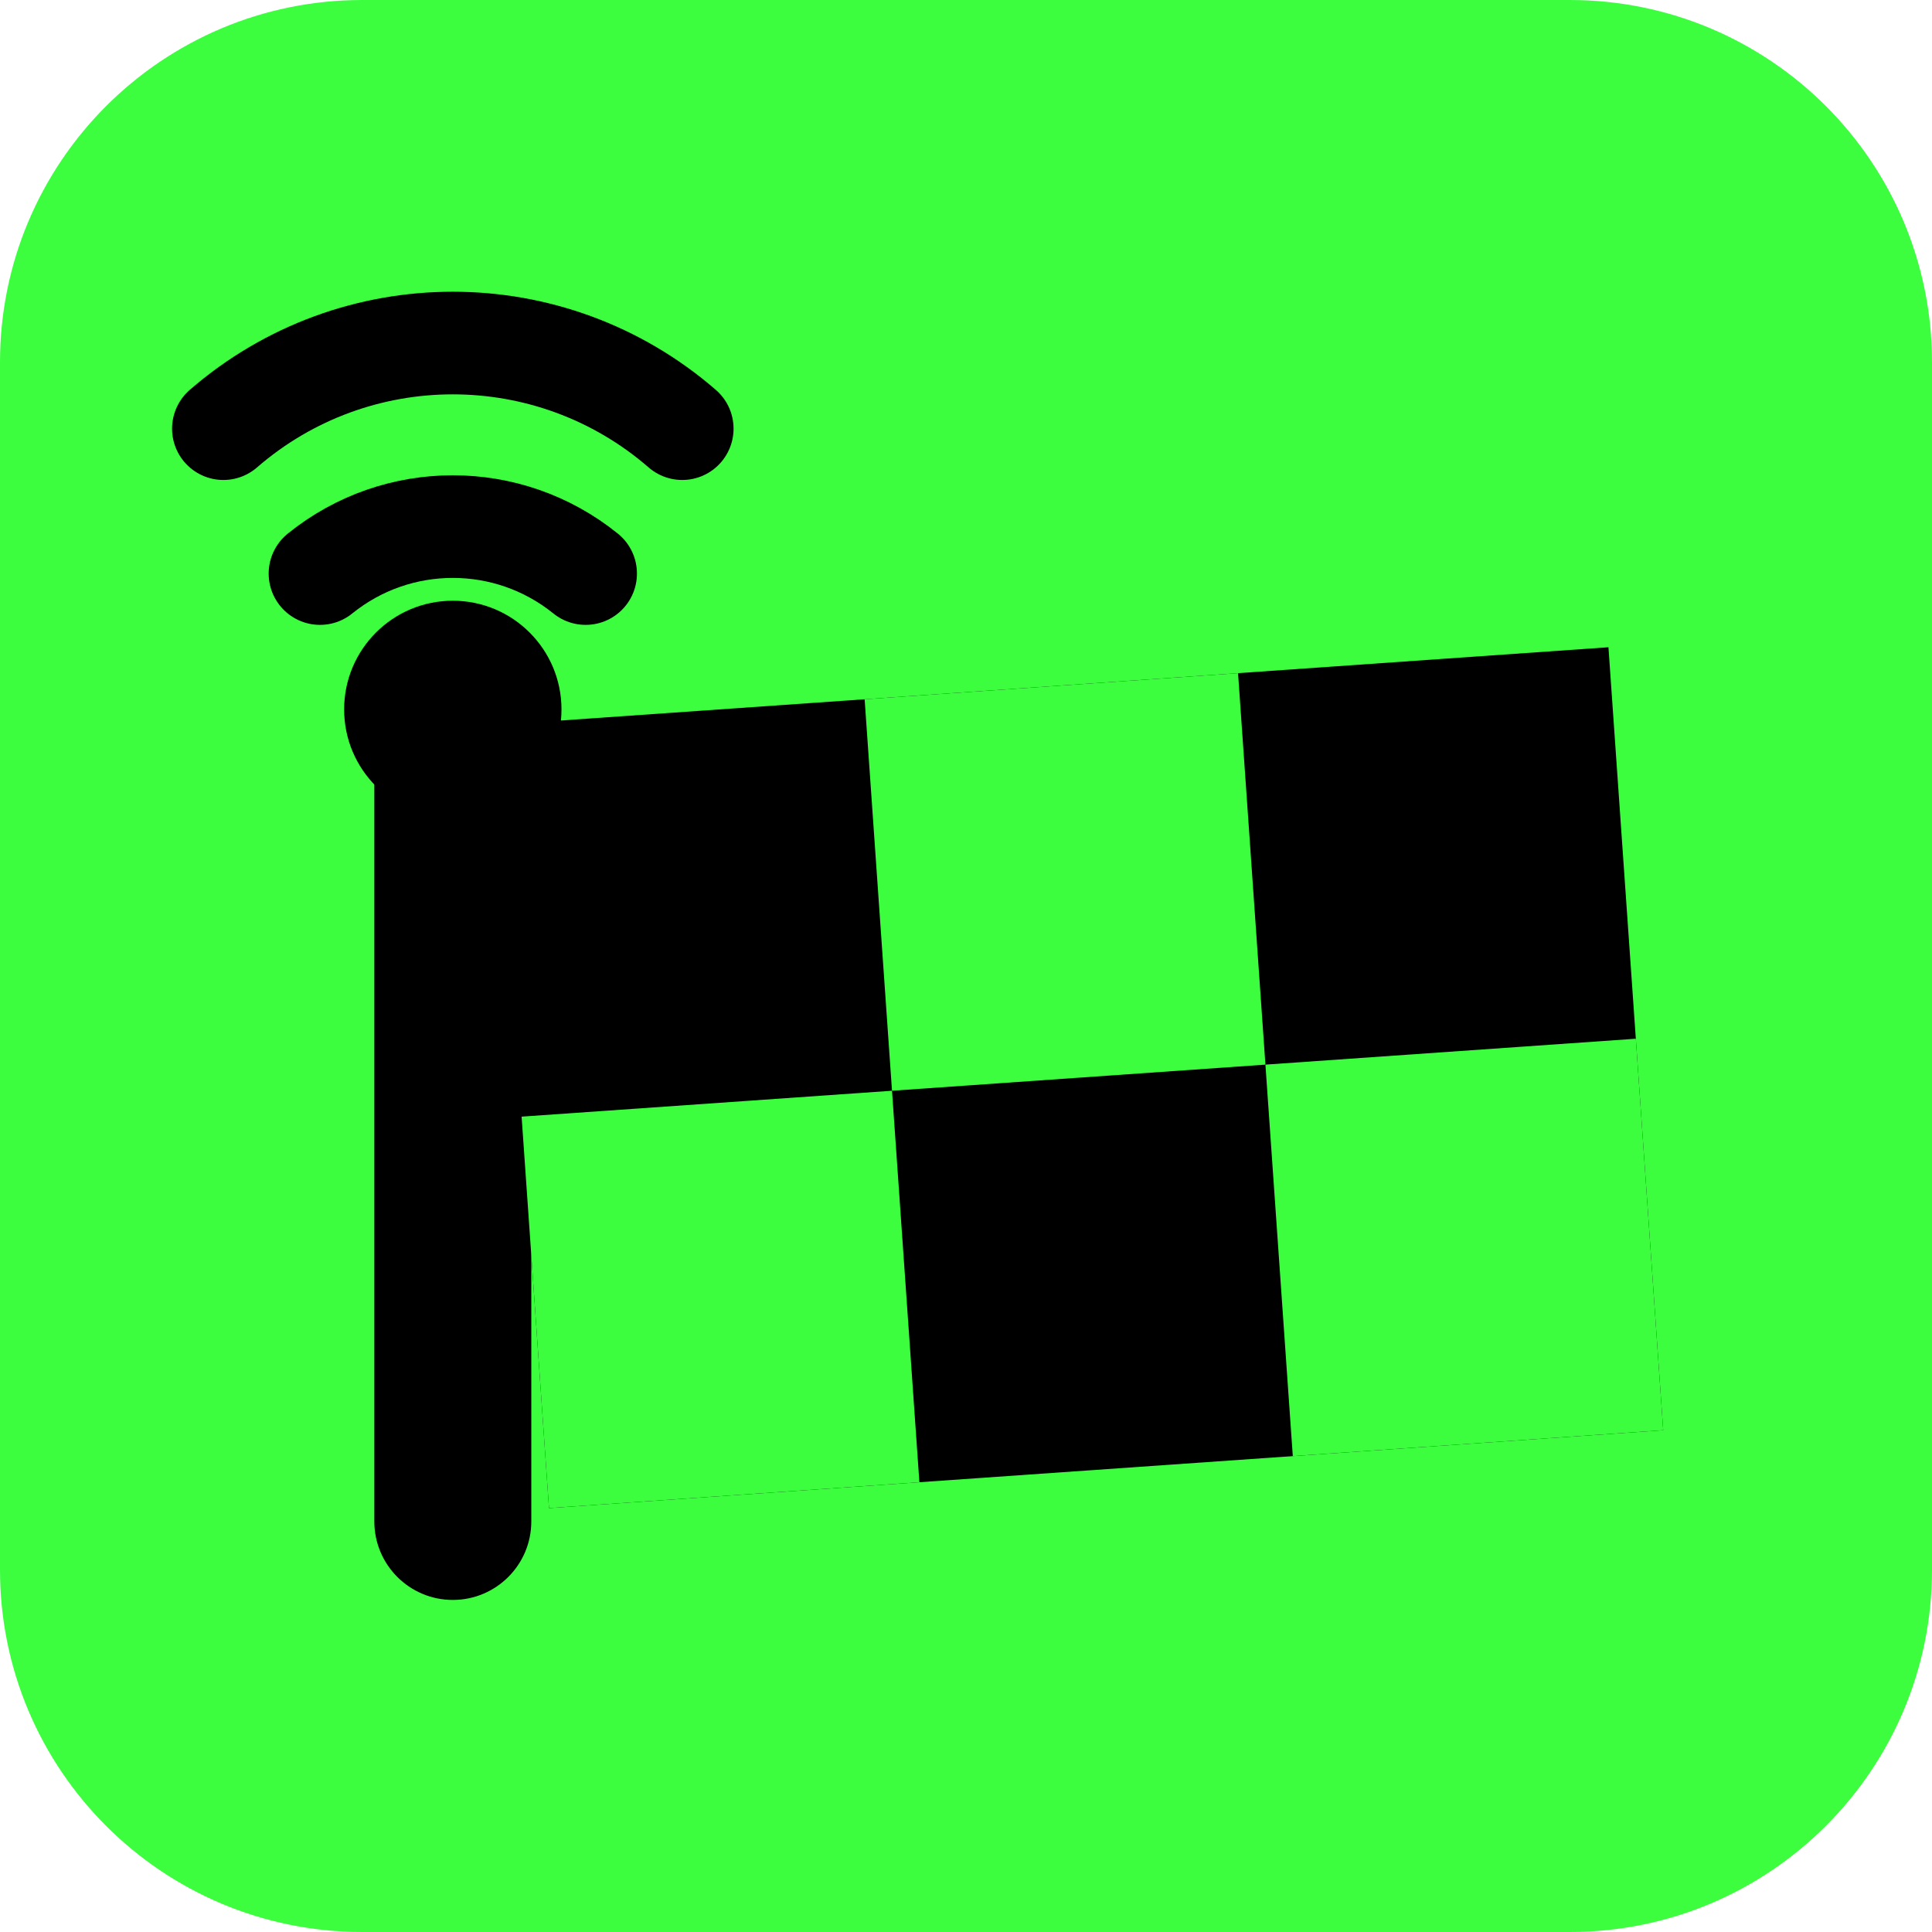
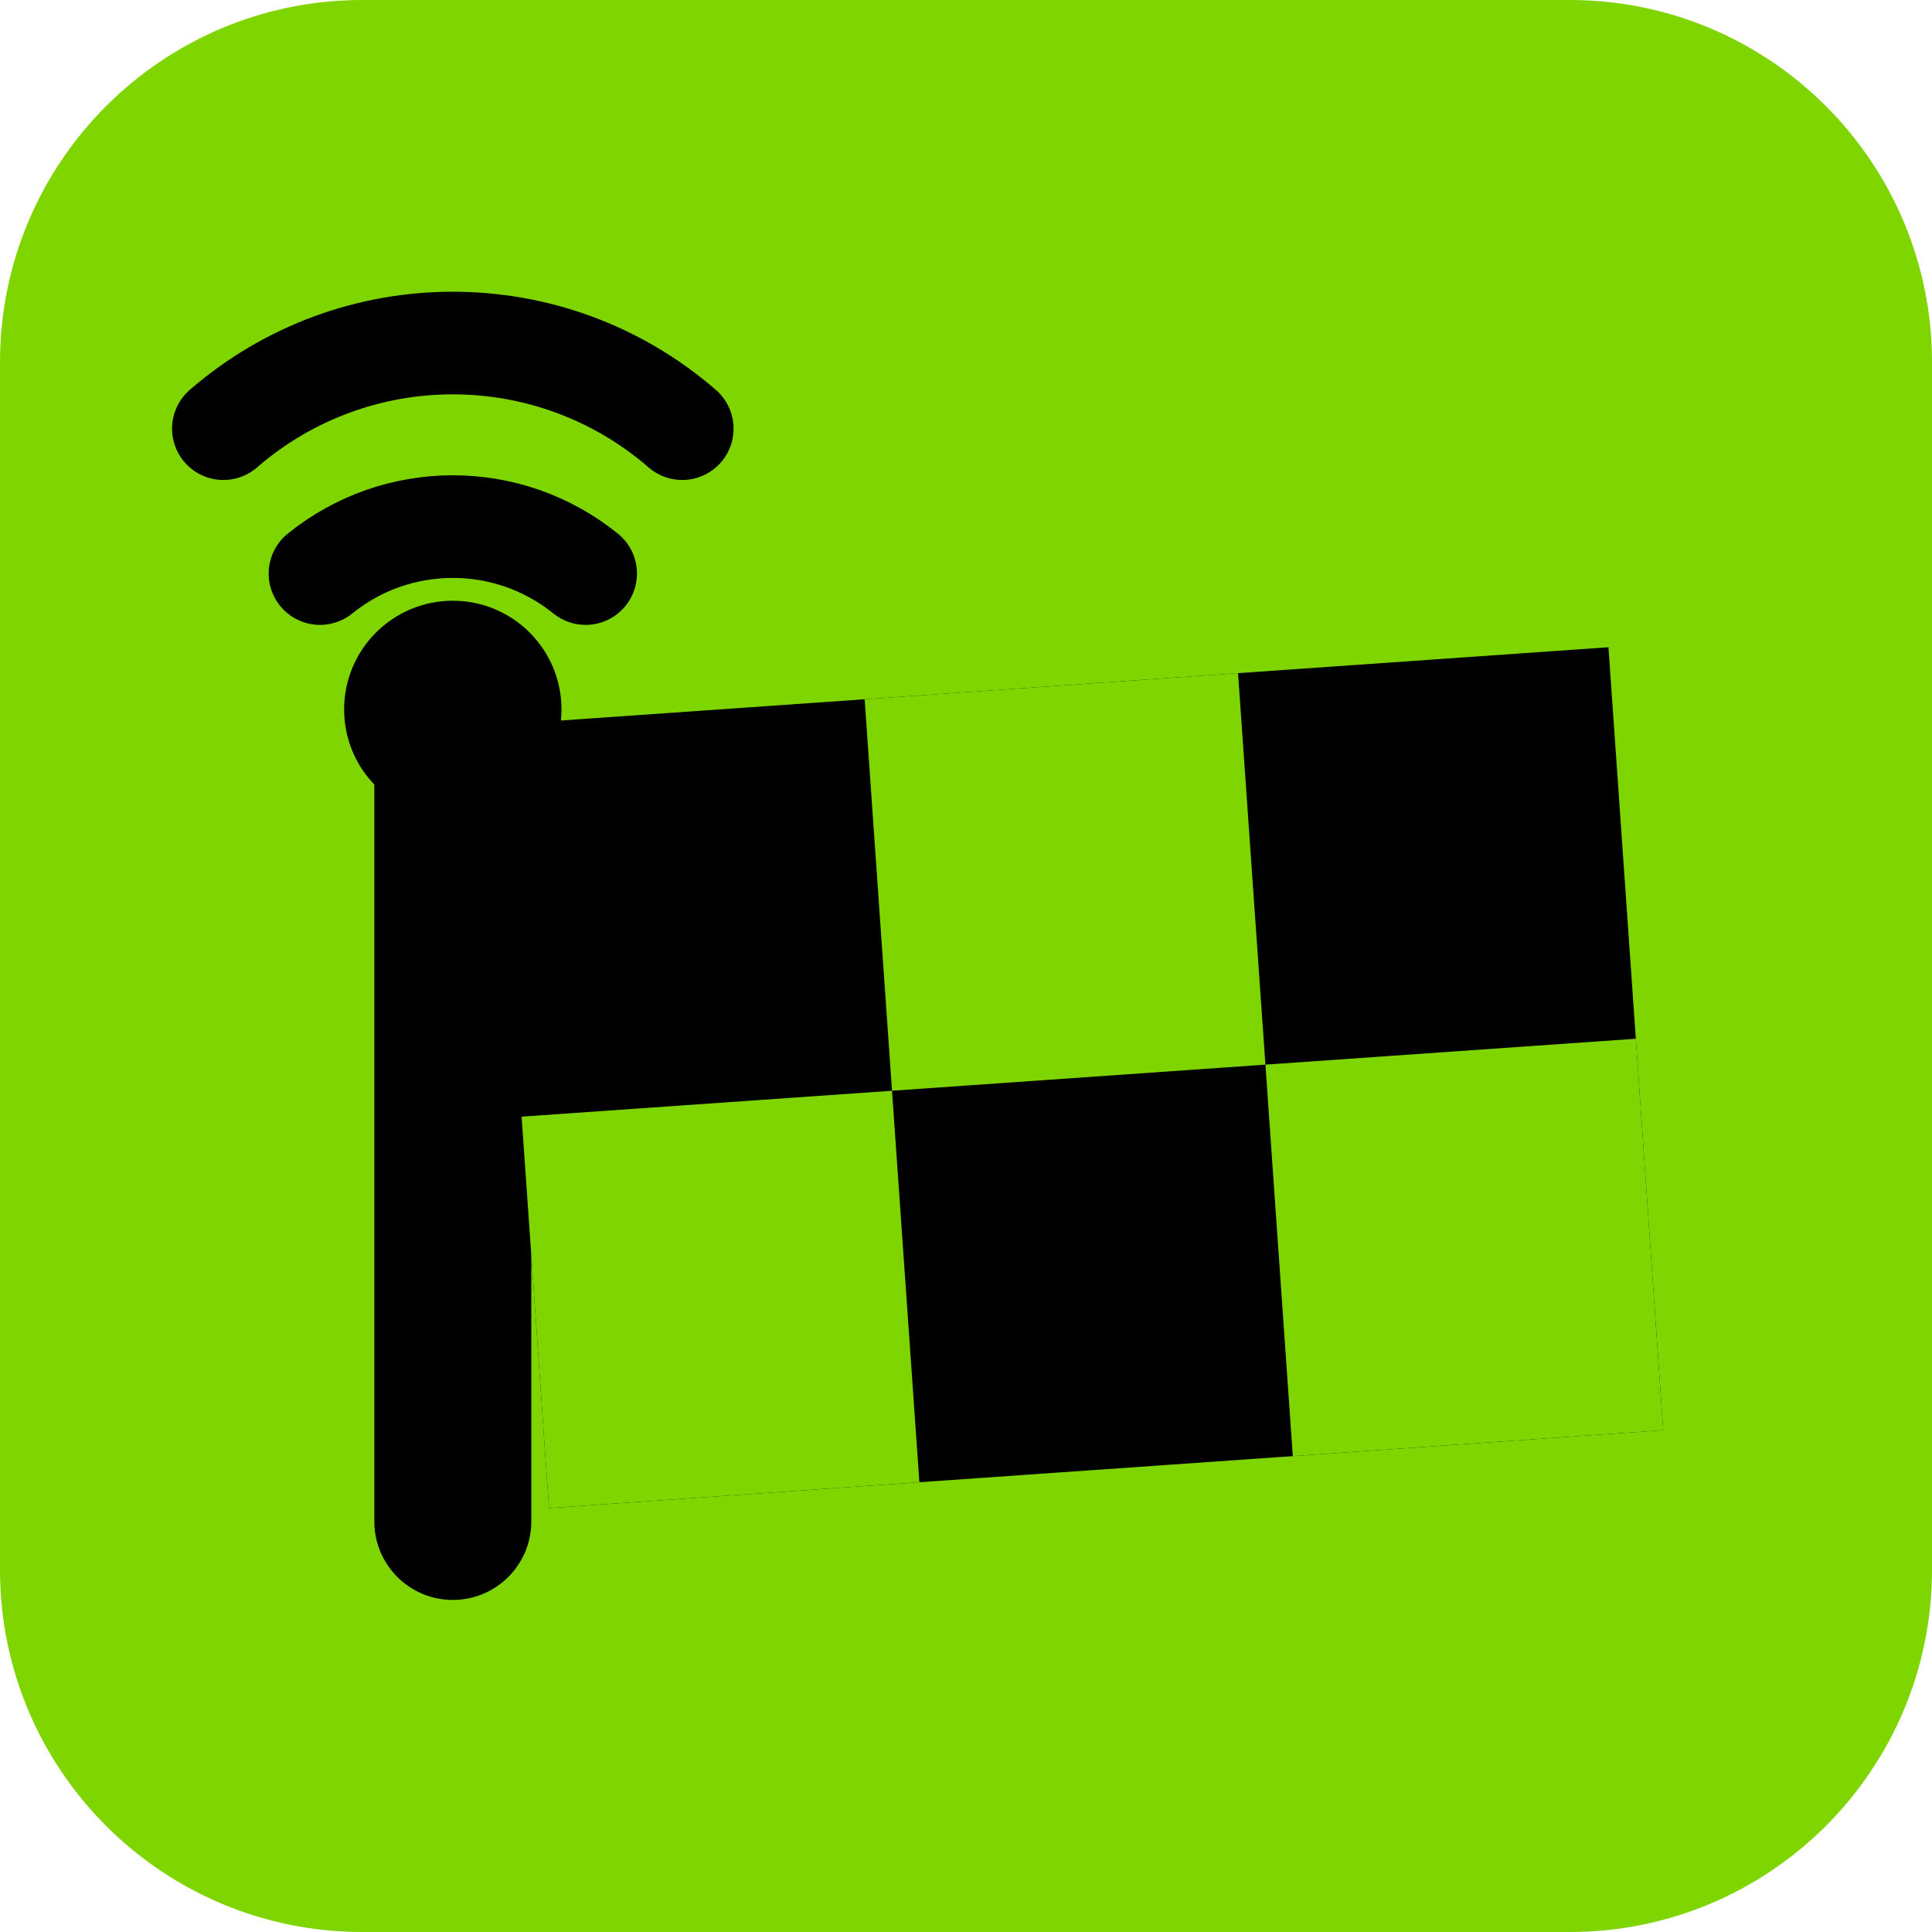
<svg xmlns="http://www.w3.org/2000/svg" viewBox="0 0 64 64" width="64" height="64" role="img" aria-label="Miniápolis #3">
-   <rect width="64" height="64" rx="12" fill="#3cfe3f" />
+   <rect width="64" height="64" rx="12" fill="#7ed500" />
  <g fill="none" stroke="#000" stroke-width="3.4" stroke-linecap="round">
    <path d="M7.4 14.2 A 11.6 11.6 0 0 1 22.6 14.2" />
    <path d="M10.6 19 A 7 7 0 0 1 19.4 19" />
  </g>
  <circle cx="15" cy="23.5" r="3.6" fill="#000" />
  <rect x="12.4" y="23" width="5.2" height="30" rx="2.6" fill="#000" />
  <g transform="rotate(-4 17 33)">
    <rect x="17" y="24" width="37" height="26" fill="#000" />
-     <g fill="#3cfe3f">
+     <g fill="#7ed500">
      <rect x="29.3" y="24" width="12.4" height="13" />
      <rect x="17" y="37" width="12.3" height="13" />
      <rect x="41.7" y="37" width="12.3" height="13" />
    </g>
  </g>
</svg>
